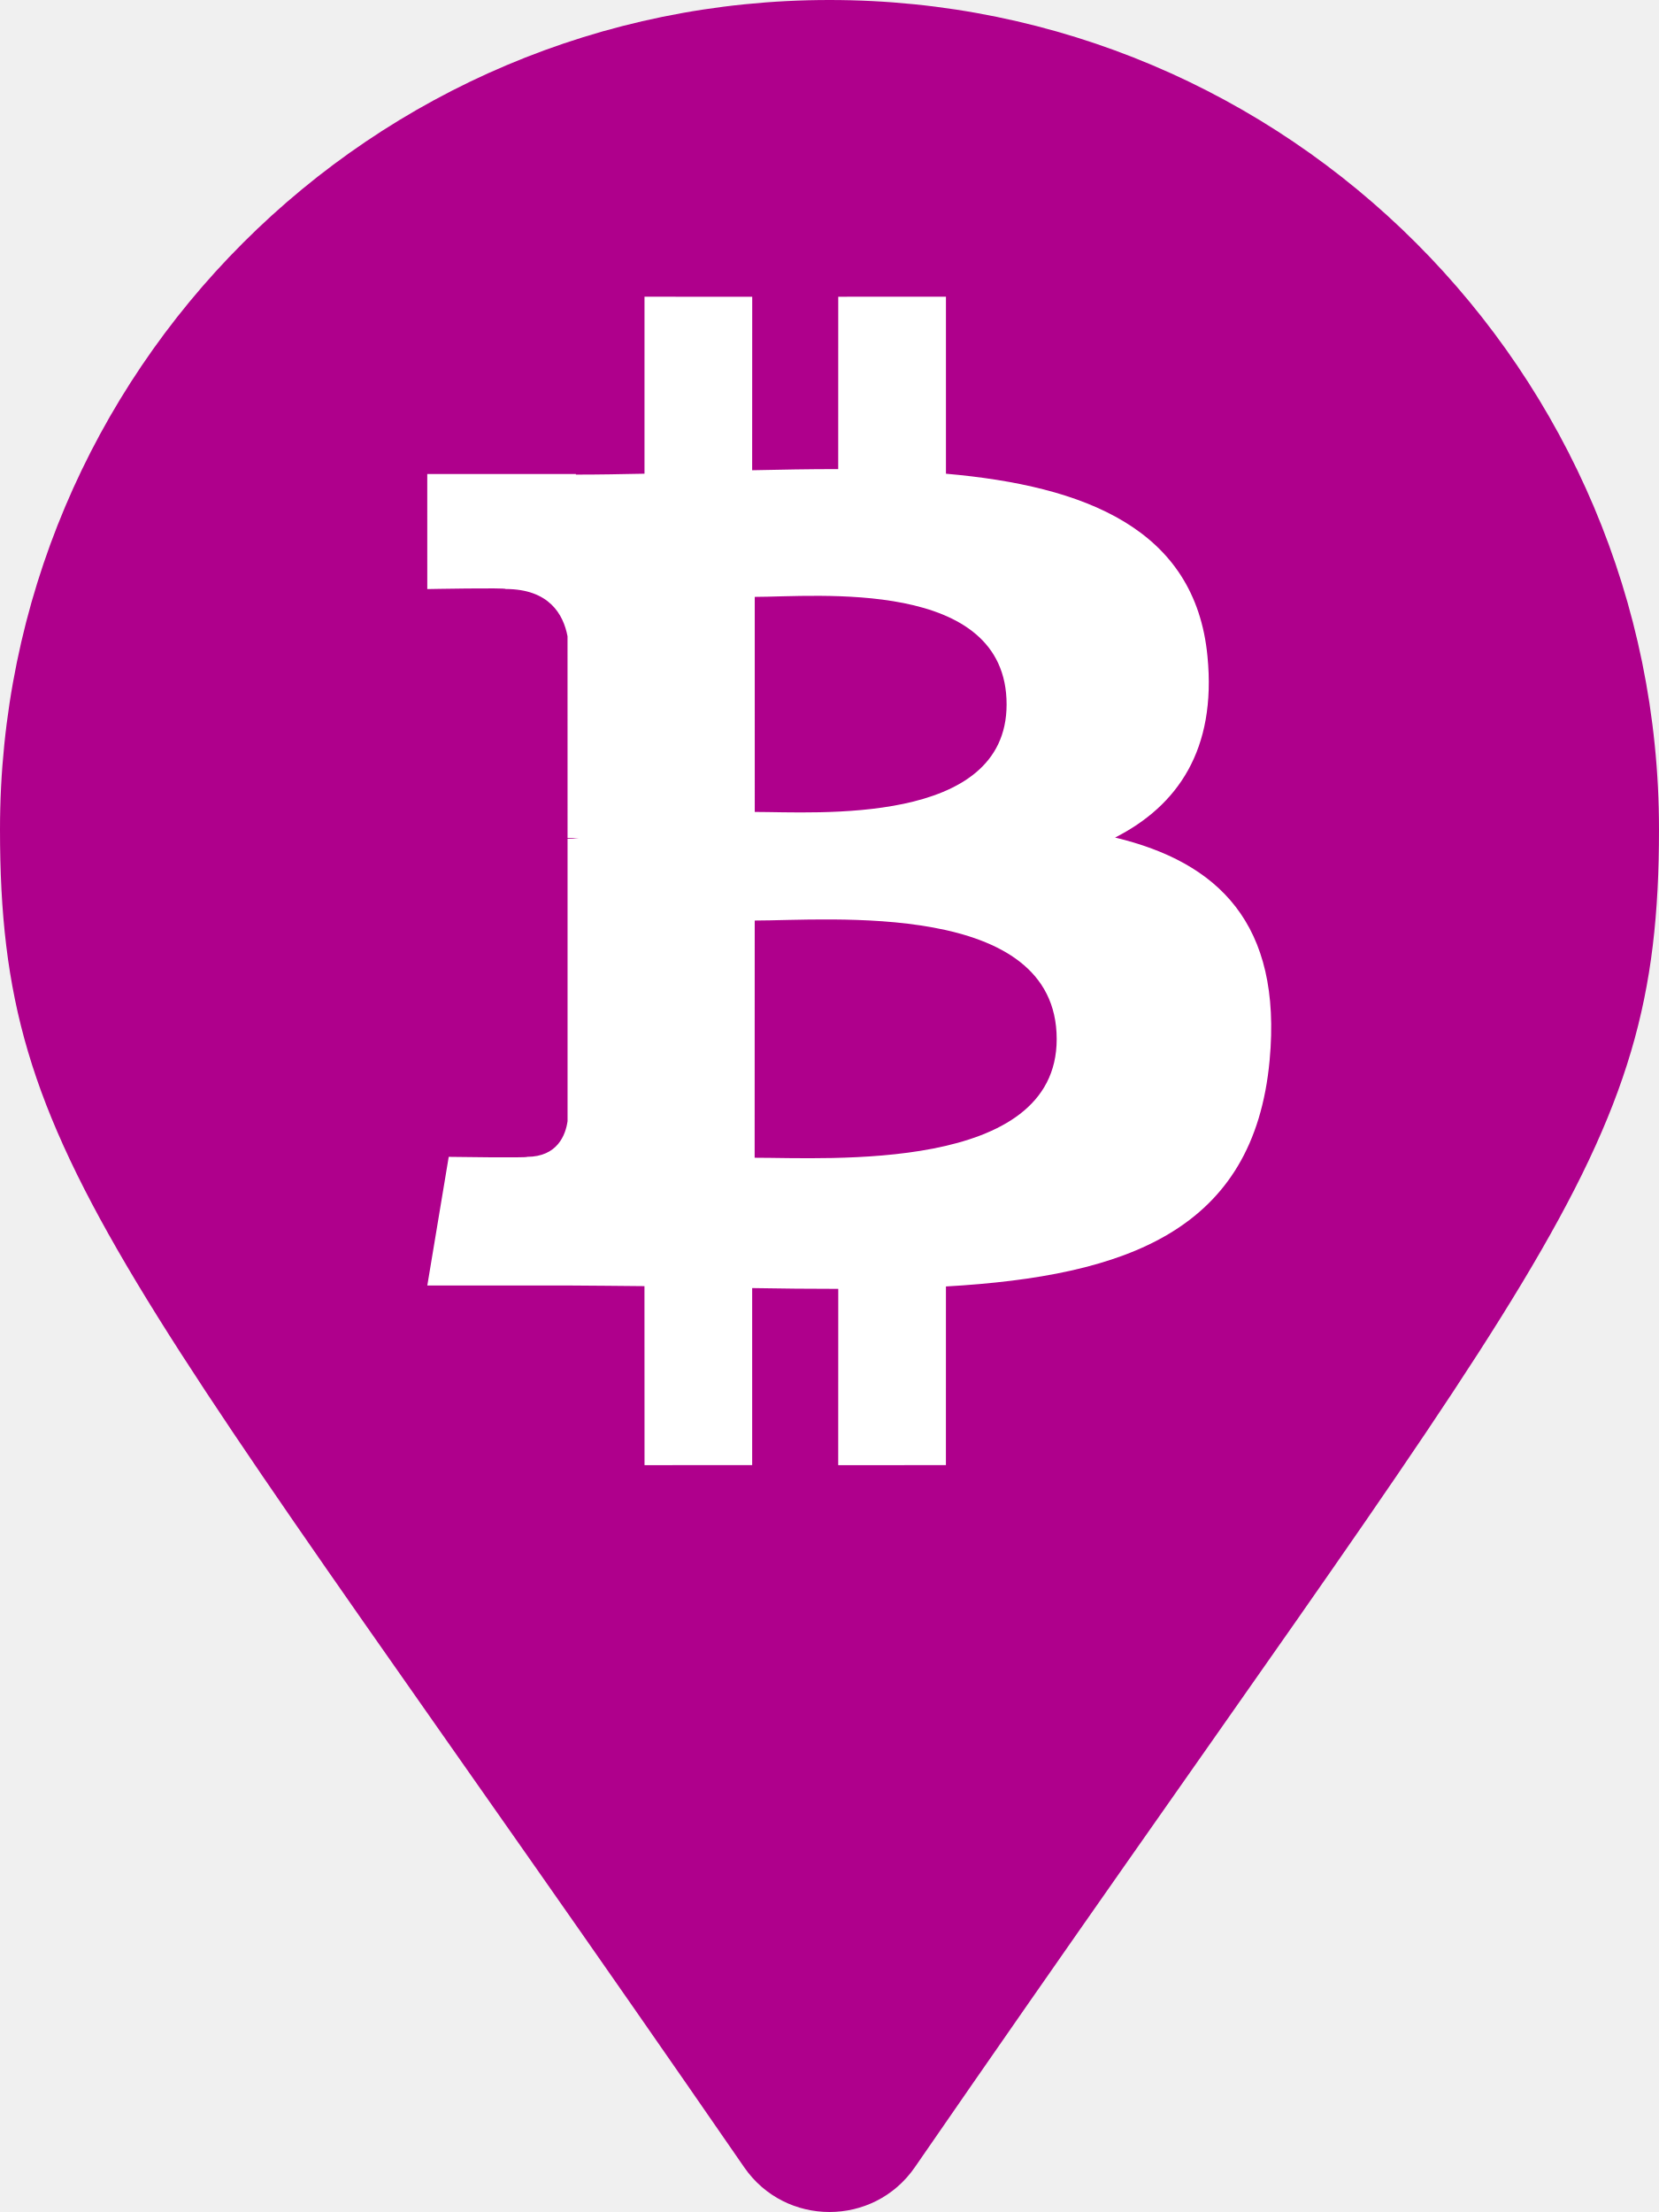
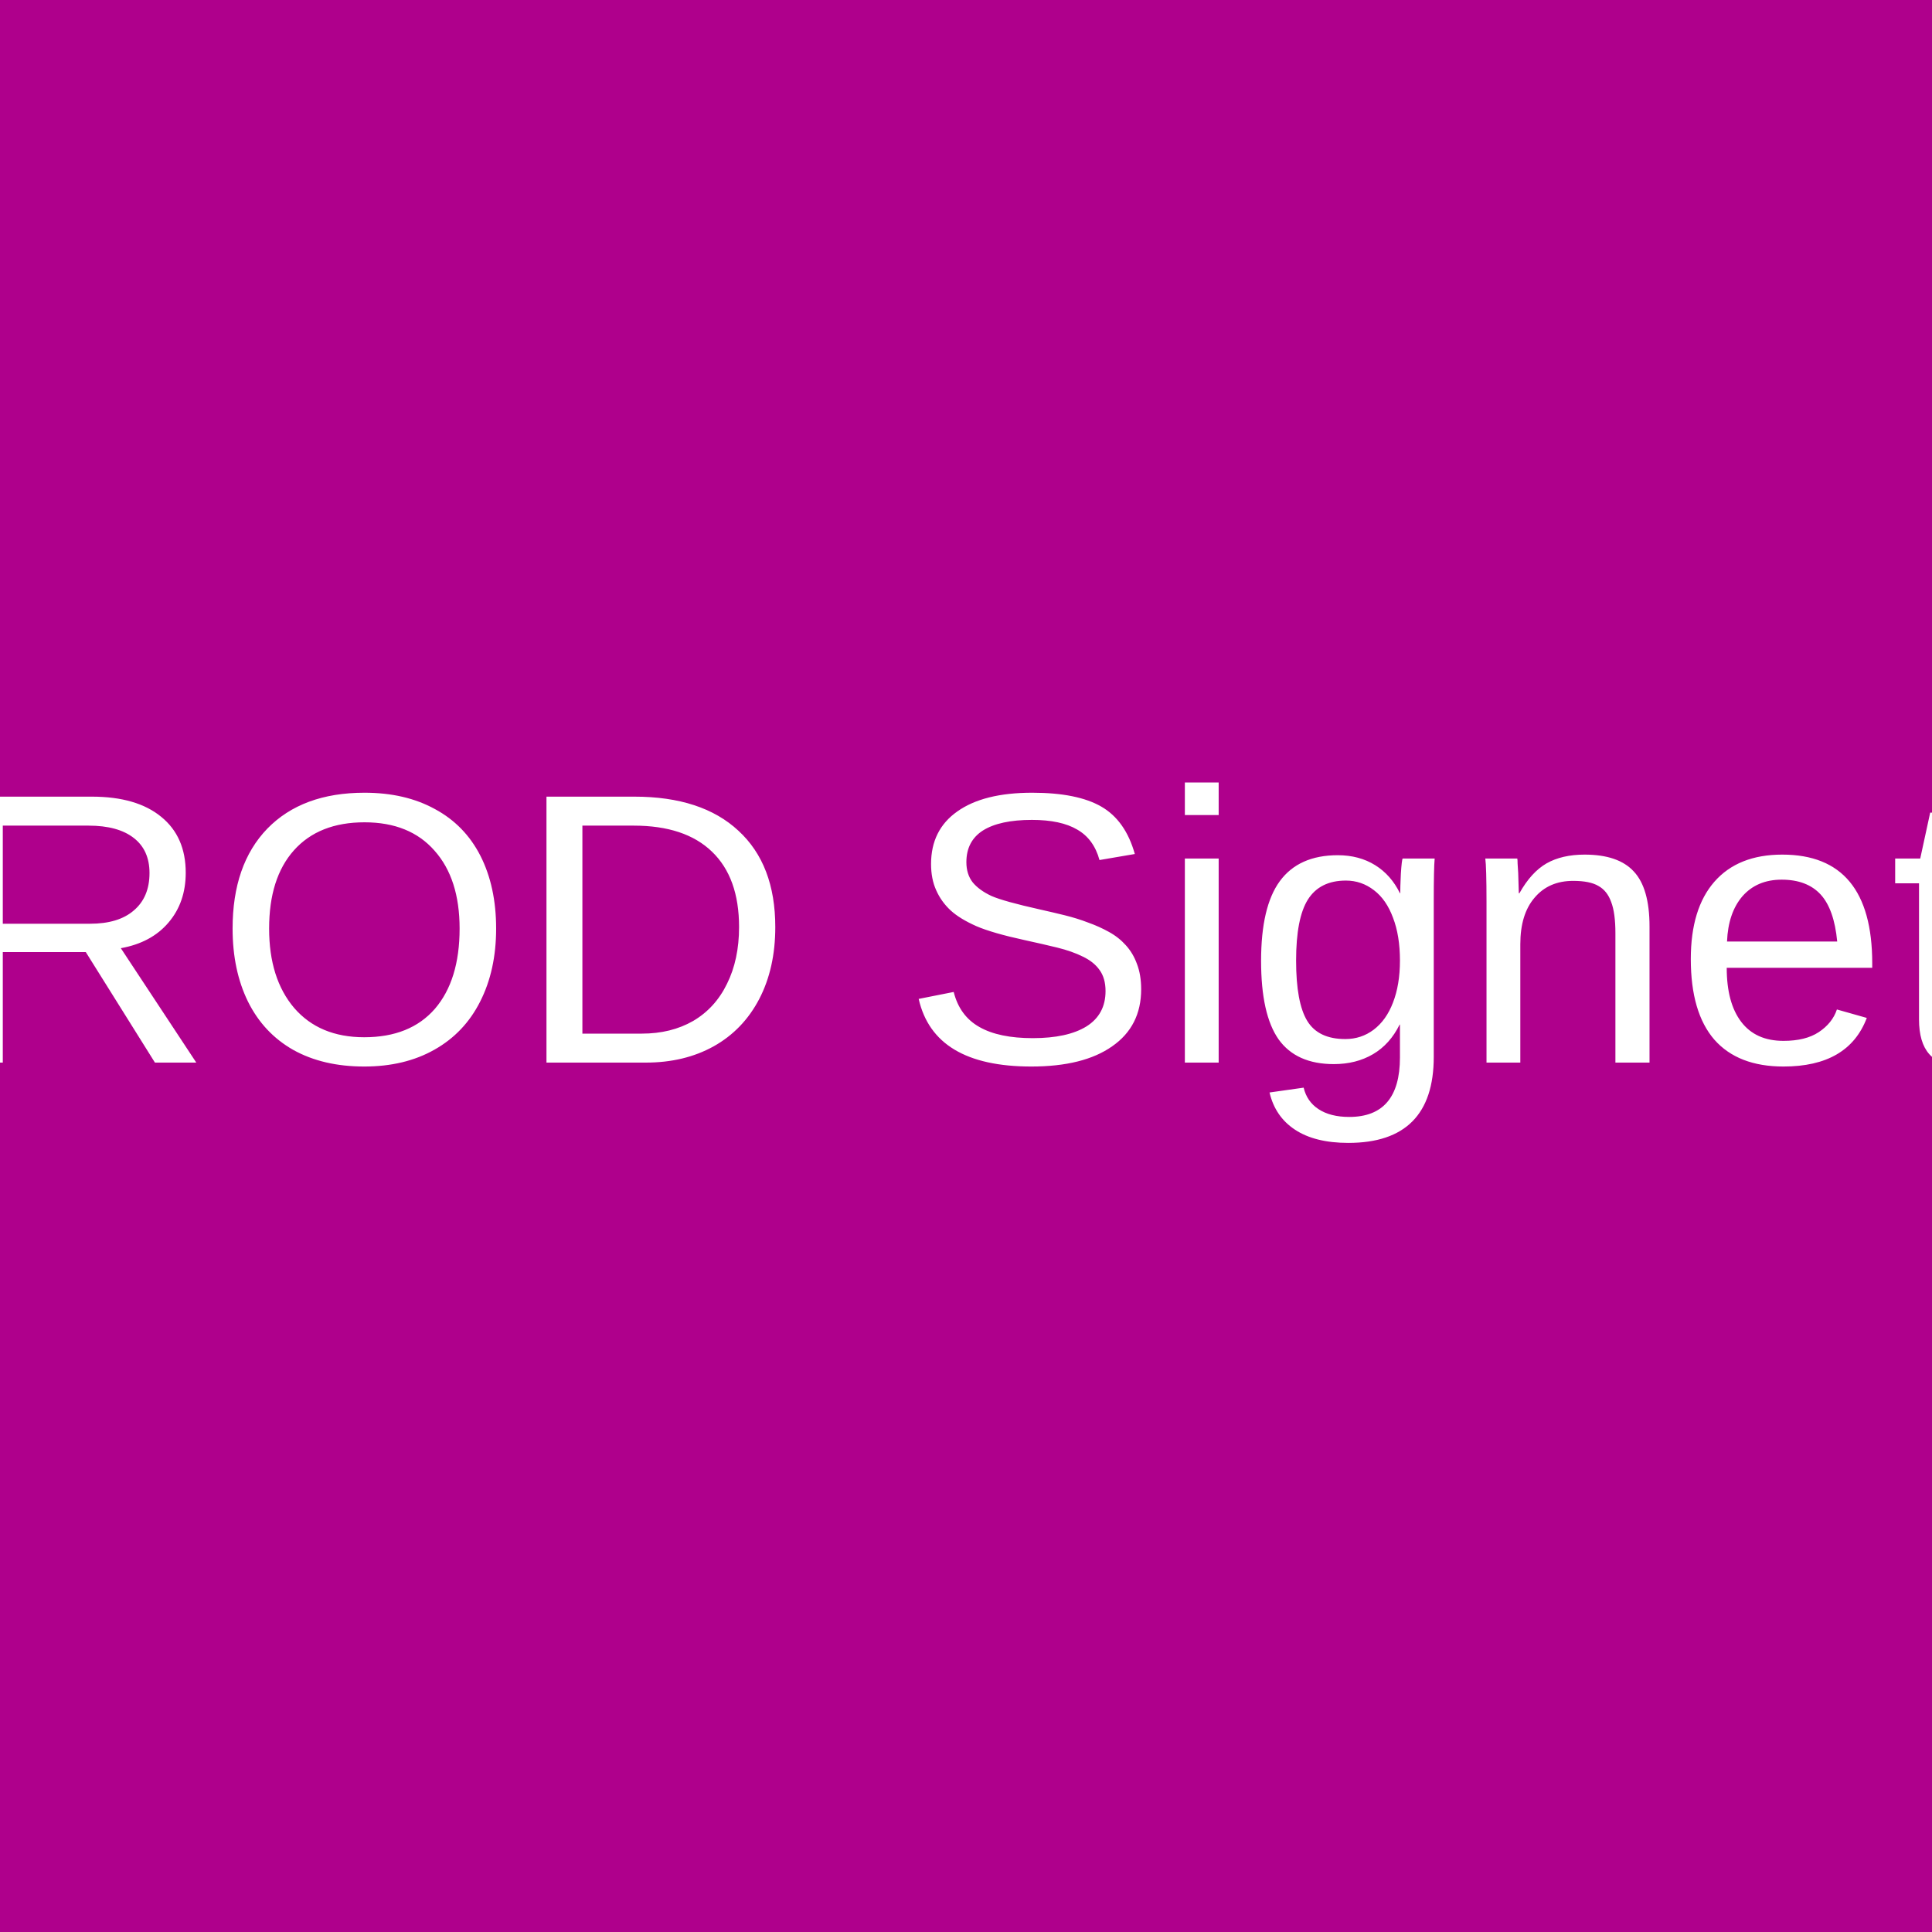
- <svg xmlns="http://www.w3.org/2000/svg" aria-hidden="true" focusable="false" role="img" viewBox="0 0 384 512">
-   <path fill="#af008c" d="M172.268 501.67C26.97 291.031 0 269.413 0 192 0 85.961 85.961 0 192 0s192 85.961 192 192c0 77.413-26.97 99.031-172.268 309.67-9.535 13.774-29.93 13.773-39.464 0z" />
-   <g transform="translate(-83, 40) rotate(-14 0 0) scale(14 14)">
-     <path fill="#FFF" fill-rule="nonzero" d="M23.189 14.02c.314-2.096-1.283-3.223-3.465-3.975l.708-2.84-1.728-.43-.69 2.765c-.454-.114-.92-.22-1.385-.326l.695-2.783L15.596 6l-.708 2.839c-.376-.086-.746-.17-1.104-.26l.002-.009-2.384-.595-.46 1.846s1.283.294 1.256.312c.7.175.826.638.805 1.006l-.806 3.235c.048.012.11.03.18.057l-.183-.045-1.13 4.532c-.086.212-.303.531-.793.41.018.025-1.256-.313-1.256-.313l-.858 1.978 2.25.561c.418.105.828.215 1.231.318l-.715 2.872 1.727.43.708-2.84c.472.127.93.245 1.378.357l-.706 2.828 1.728.43.715-2.866c2.948.558 5.164.333 6.097-2.333.752-2.146-.037-3.385-1.588-4.192 1.13-.26 1.98-1.003 2.207-2.538zm-3.95 5.538c-.533 2.147-4.148.986-5.32.695l.95-3.805c1.172.293 4.929.872 4.37 3.11zm.535-5.569c-.487 1.953-3.495.96-4.47.717l.86-3.45c.975.243 4.118.696 3.61 2.733z" />
-   </g>
+ <svg xmlns="http://www.w3.org/2000/svg" viewBox="0 0 100 100">
+   <rect width="100" height="100" fill="#af008c" />
+   <text x="50" y="55" font-family="Arial" font-size="20" text-anchor="middle" fill="white">ROD Signet</text>
</svg>
